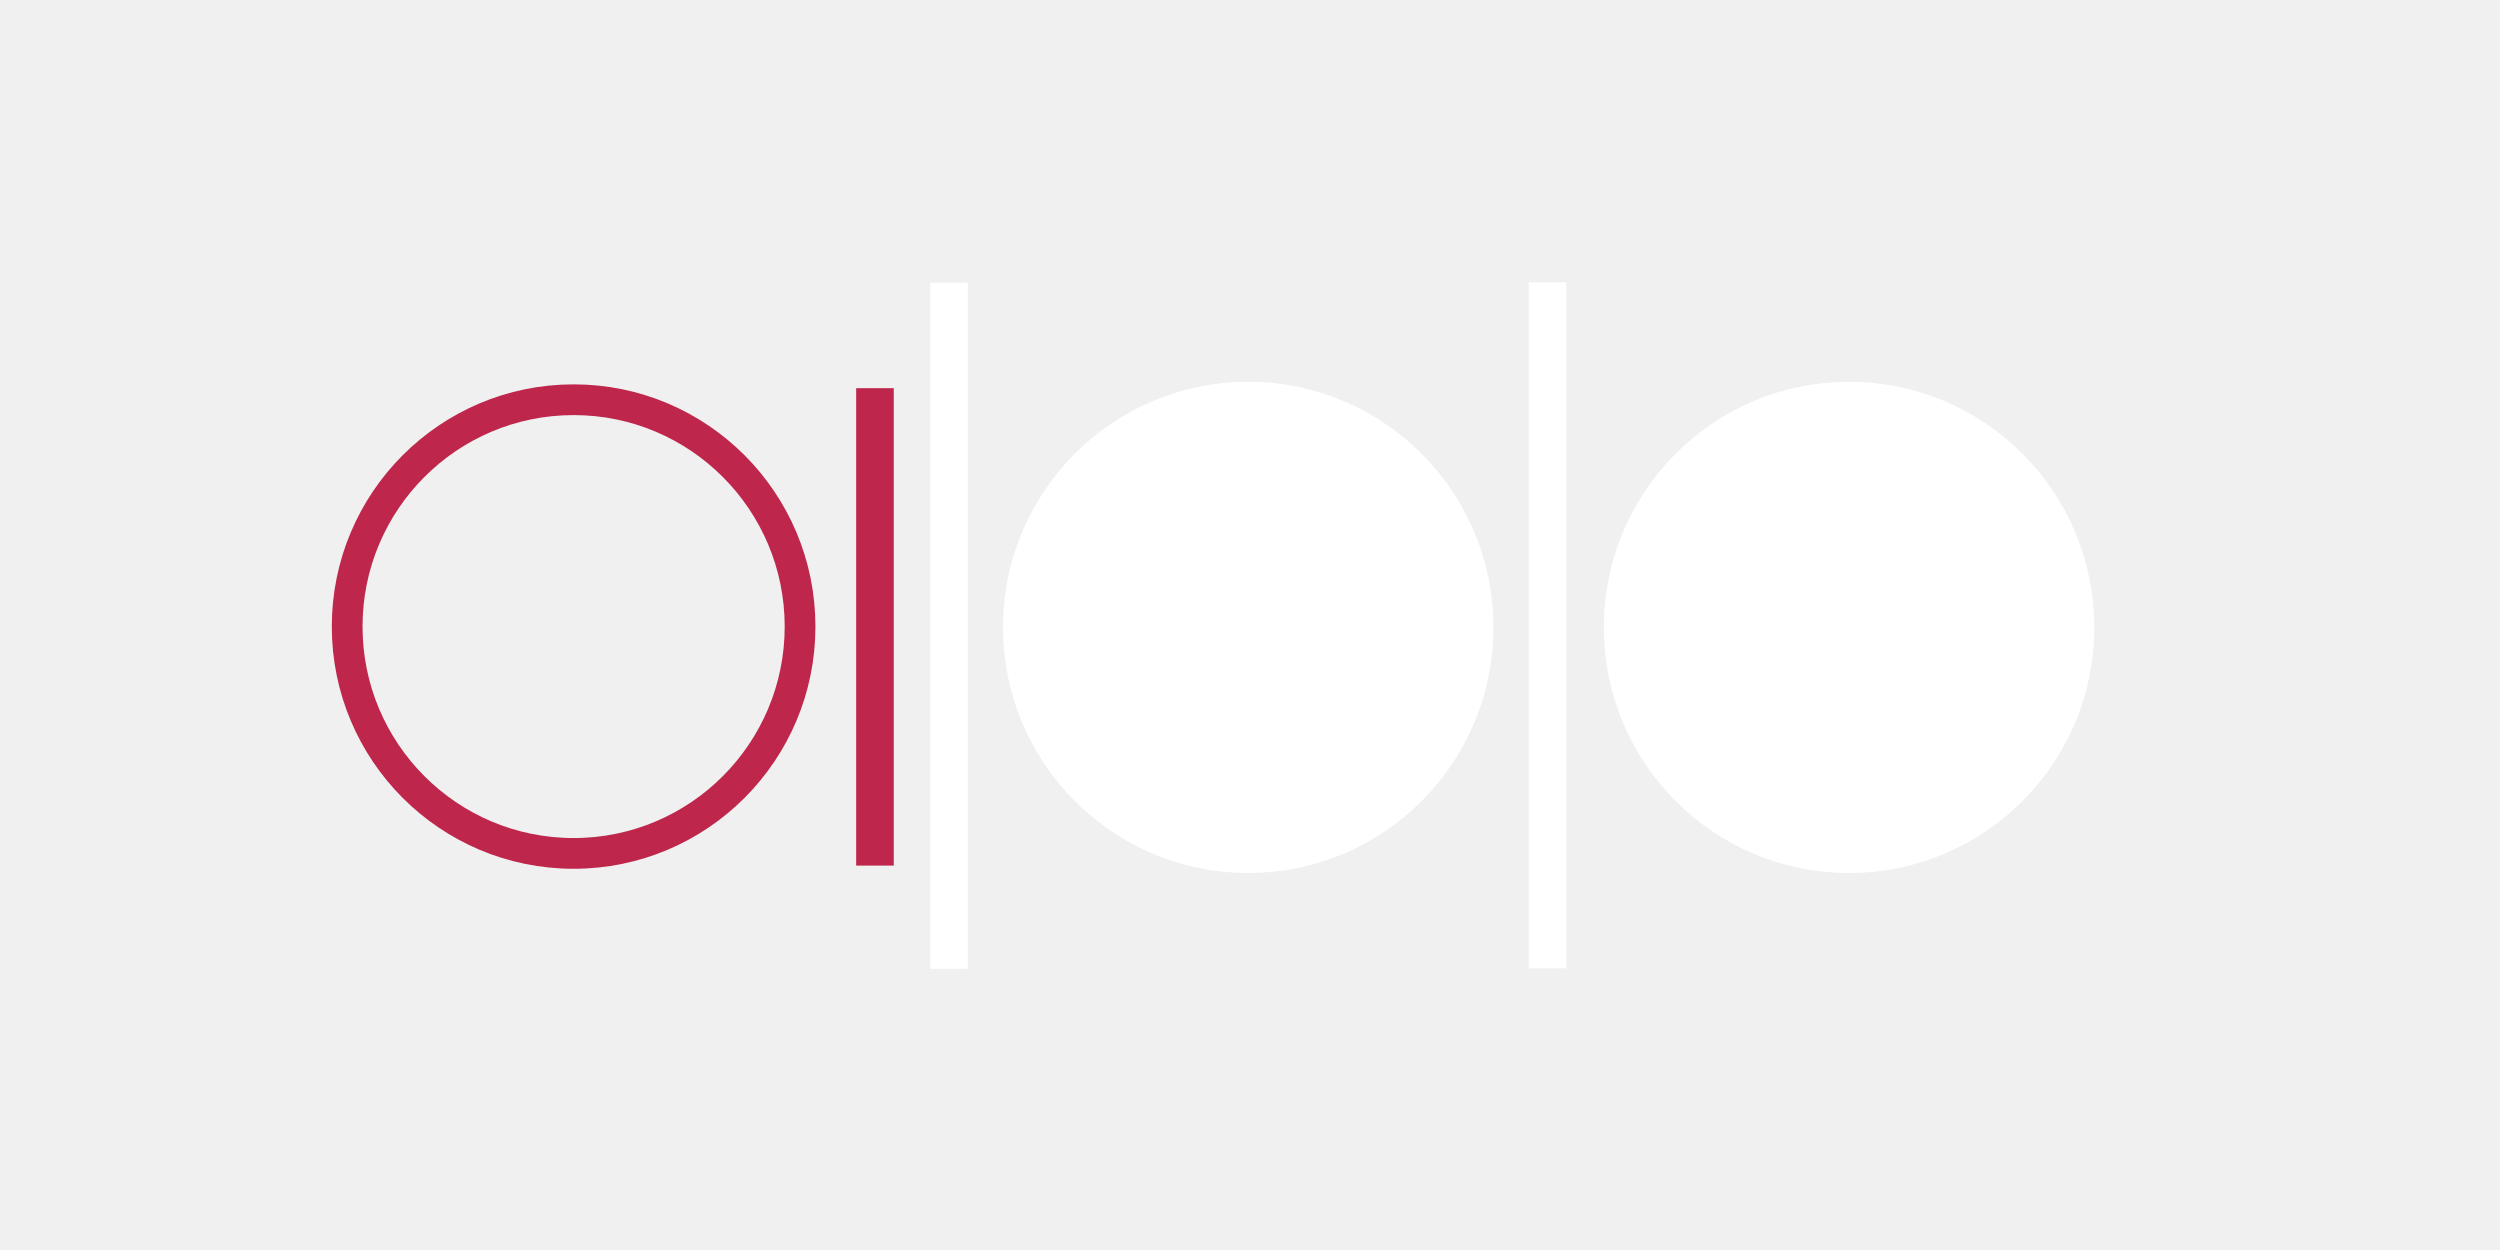
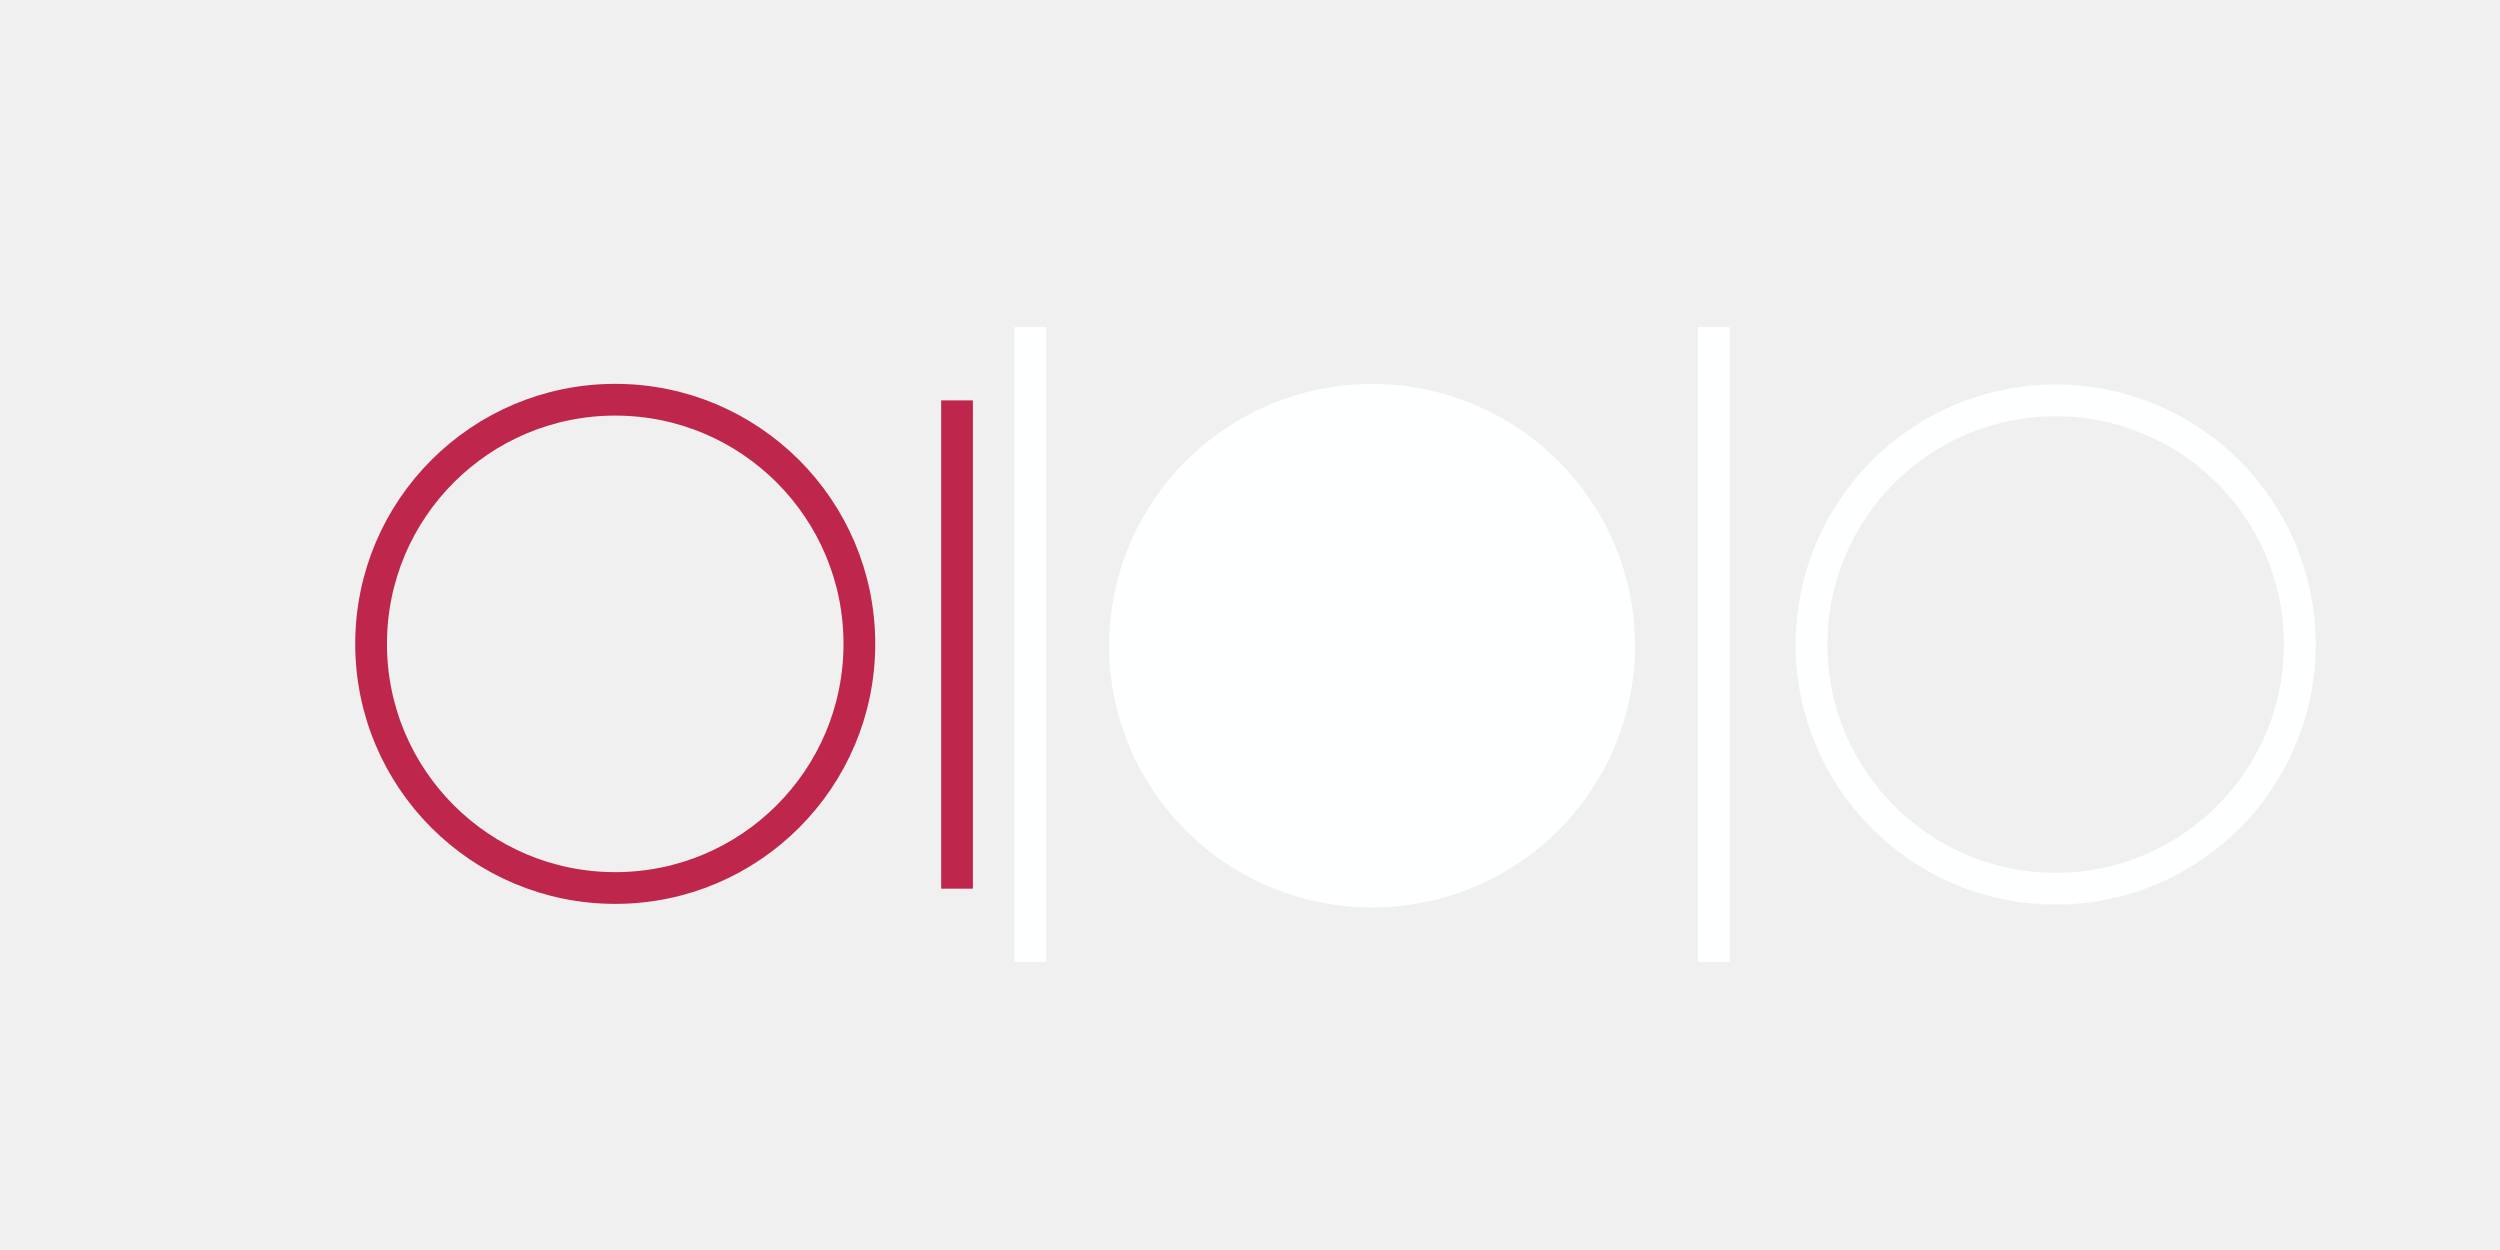
- <svg xmlns="http://www.w3.org/2000/svg" width="1024" height="512" viewBox="0 0 732 348" fill="none">
-   <path d="M730.85 1.284H0.797V346.947H730.85V1.284Z" fill="" />
-   <path d="M167.954 240.878C204.571 240.878 234.257 211.141 234.257 174.459C234.257 137.777 204.571 108.04 167.954 108.04C131.335 108.04 101.65 137.777 101.65 174.459C101.65 211.141 131.335 240.878 167.954 240.878Z" stroke="#BE264C" stroke-width="9" stroke-miterlimit="11" />
-   <path d="M365.482 241.121C402.099 241.121 431.785 211.383 431.785 174.702C431.785 138.02 402.099 108.283 365.482 108.283C328.863 108.283 299.178 138.02 299.178 174.702C299.178 211.383 328.863 241.121 365.482 241.121Z" fill="white" stroke="white" stroke-width="11" stroke-miterlimit="11" />
-   <path d="M541.408 241.121C578.025 241.121 607.711 211.383 607.711 174.702C607.711 138.02 578.025 108.283 541.408 108.283C504.789 108.283 475.104 138.02 475.104 174.702C475.104 211.383 504.789 241.121 541.408 241.121Z" fill="white" stroke="white" stroke-width="11" stroke-miterlimit="11" />
-   <path d="M256.187 104.654V244.448" stroke="#BE264C" stroke-width="11" stroke-miterlimit="11" />
-   <path d="M277.875 73.802V274.658" stroke="white" stroke-width="11" stroke-miterlimit="11" />
-   <path d="M453.117 73.673V274.53" stroke="white" stroke-width="11" stroke-miterlimit="11" />
+ <svg xmlns="http://www.w3.org/2000/svg" width="1024" height="512" viewBox="0 0 1024 512" fill="none">
+   <path d="M252.001 363.728C307.227 363.728 352 318.956 352 263.728C352 208.5 307.227 163.728 252.001 163.728C196.771 163.728 152 208.5 152 263.728C152 318.956 196.771 363.728 252.001 363.728Z" stroke="#BE264C" stroke-width="13" stroke-miterlimit="13" />
+   <path d="M562.001 364C617.227 364 662 319.451 662 264.5C662 209.548 617.227 165 562.001 165C506.771 165 462 209.548 462 264.5C462 319.451 506.771 364 562.001 364Z" fill="#FEFFFF" stroke="#FEFFFF" stroke-width="15.388" stroke-miterlimit="13" />
+   <path d="M842.001 364C897.227 364 942 319.227 942 264C942 208.772 897.227 164 842.001 164C786.771 164 742 208.772 742 264C742 319.227 786.771 364 842.001 364Z" stroke="#FEFFFF" stroke-width="13" stroke-miterlimit="13" />
+   <path d="M392 164V364" stroke="#BE264C" stroke-width="13" stroke-miterlimit="13" />
+   <path d="M422 134V394" stroke="#FEFFFF" stroke-width="13" stroke-miterlimit="13" />
+   <path d="M702 134V394" stroke="#FEFFFF" stroke-width="13" stroke-miterlimit="13" />
</svg>
